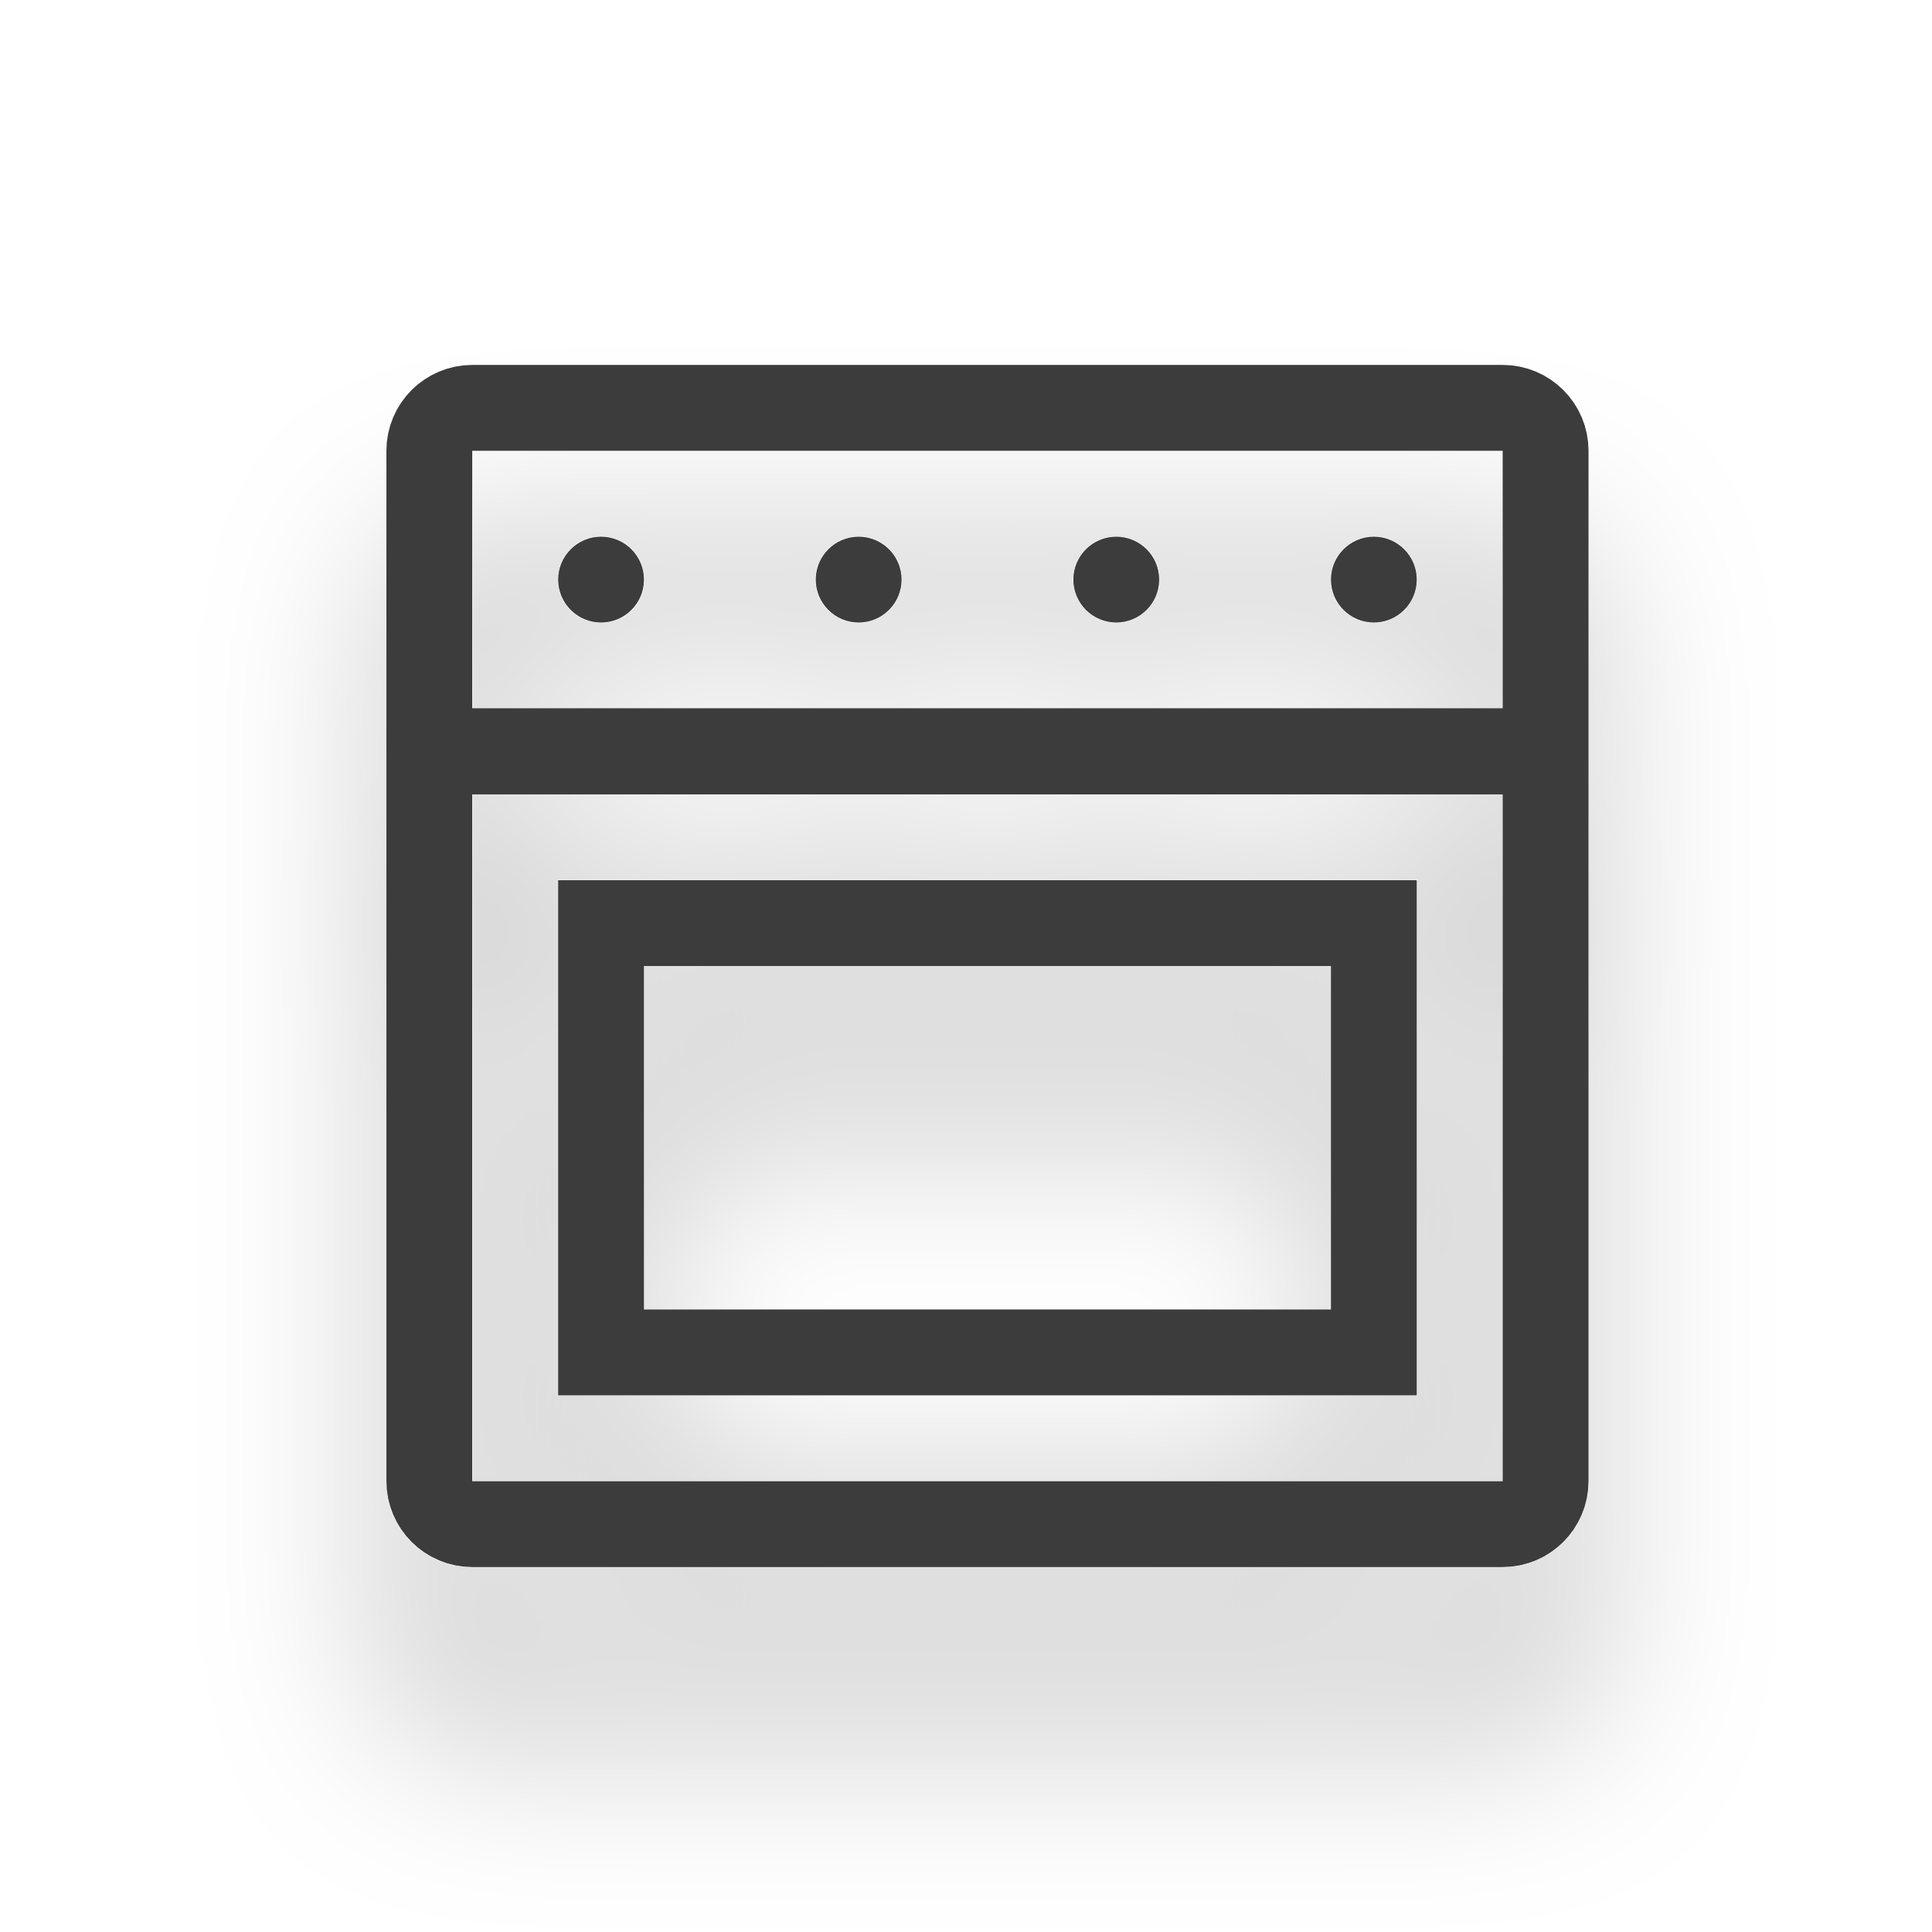
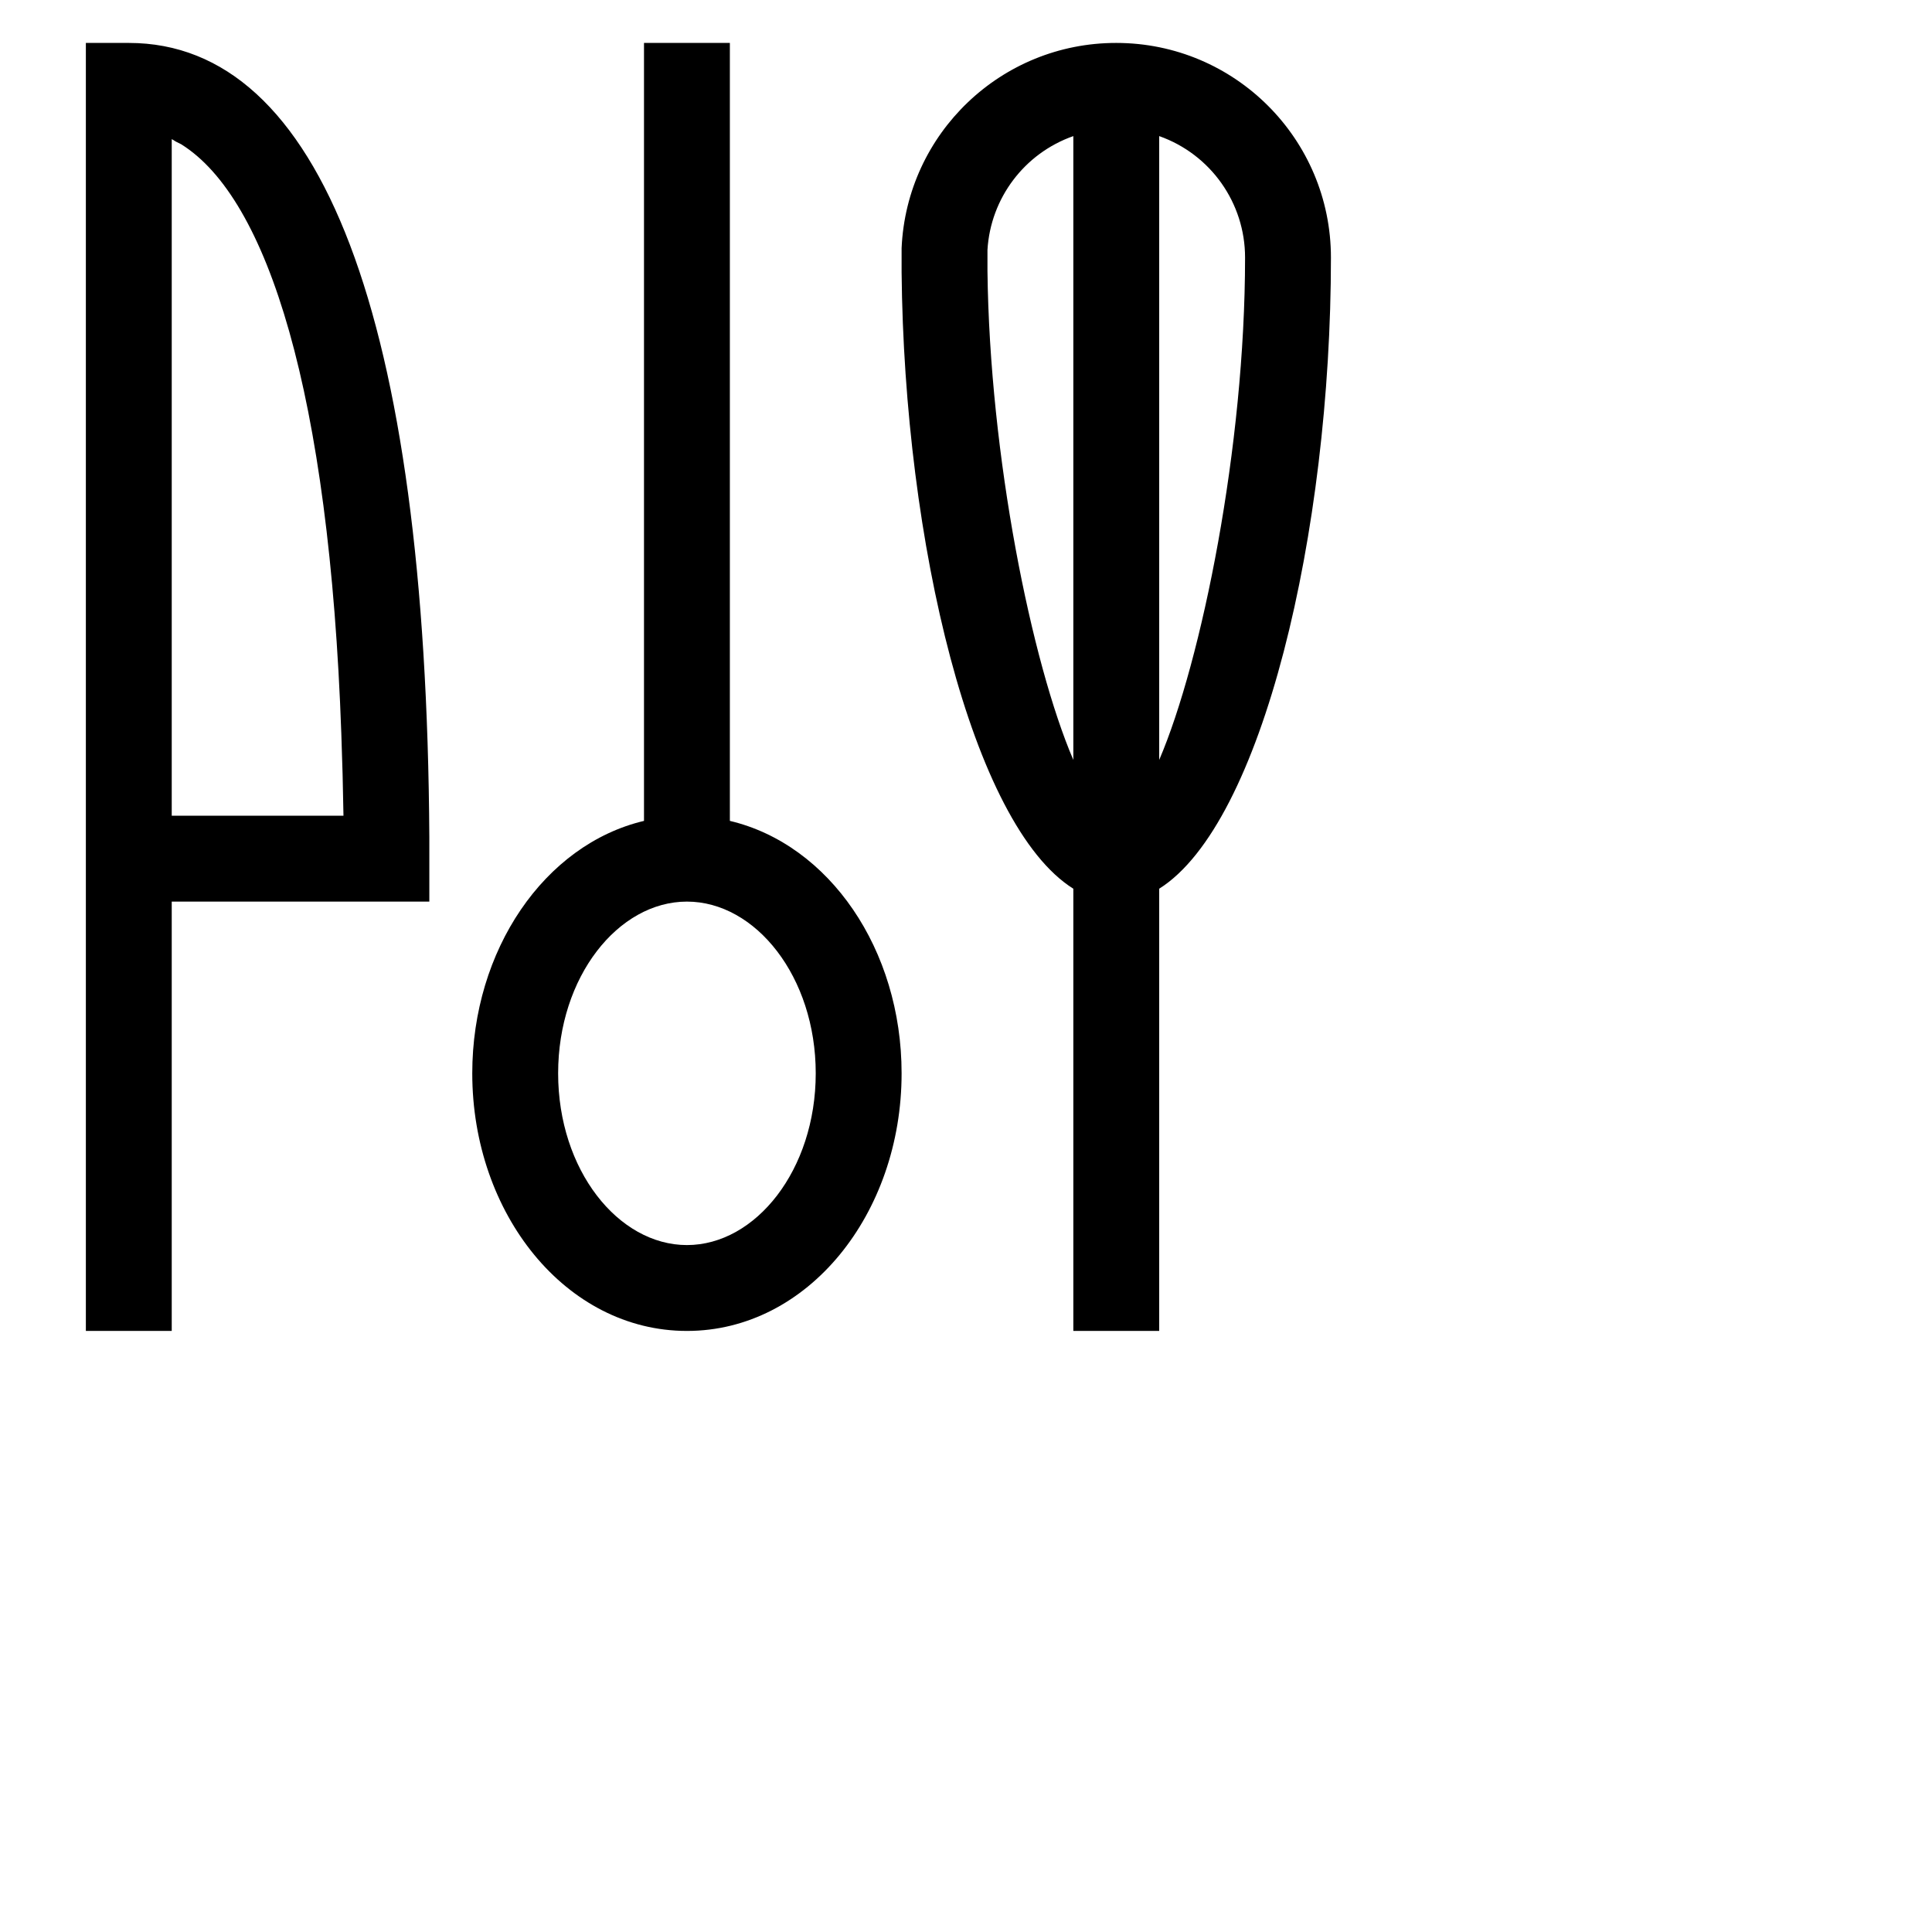
- <svg xmlns="http://www.w3.org/2000/svg" width="45" height="45" viewBox="0 0 45 45" fill="none">
-   <g filter="url(#filter0_d_2_1383)">
-     <path d="M11 9.5H35C35.552 9.5 36 9.948 36 10.5V34.5C36 35.052 35.552 35.5 35 35.5H11C10.448 35.5 10 35.052 10 34.5V10.5C10 9.948 10.448 9.5 11 9.5Z" stroke="#3C3C3C" stroke-width="2" />
-     <path d="M36 17.5H10" stroke="#3C3C3C" stroke-width="2" />
-     <path d="M32 12.5C32.552 12.5 33 12.948 33 13.5C33 14.052 32.552 14.5 32 14.5C31.448 14.5 31 14.052 31 13.5C31 12.948 31.448 12.5 32 12.5Z" fill="#3C3C3C" />
-     <path d="M26 12.5C26.552 12.5 27 12.948 27 13.5C27 14.052 26.552 14.5 26 14.5C25.448 14.5 25 14.052 25 13.5C25 12.948 25.448 12.5 26 12.5Z" fill="#3C3C3C" />
-     <path d="M20 12.5C20.552 12.5 21 12.948 21 13.5C21 14.052 20.552 14.5 20 14.5C19.448 14.5 19 14.052 19 13.5C19 12.948 19.448 12.5 20 12.5Z" fill="#3C3C3C" />
-     <path d="M14 12.5C14.552 12.5 15 12.948 15 13.5C15 14.052 14.552 14.5 14 14.5C13.448 14.5 13 14.052 13 13.5C13 12.948 13.448 12.5 14 12.5Z" fill="#3C3C3C" />
-     <path d="M14 21.5H32V31.5H14V21.5Z" stroke="#3C3C3C" stroke-width="2" />
-     <path d="M36 17.5H10" stroke="#3C3C3C" stroke-width="2" />
+ <svg xmlns="http://www.w3.org/2000/svg" width="45" height="45" viewBox="0 0 45 45" style="display: block; fill: currentcolor;">
+   <g transform="translate(50%, 50%)">
+     <path d="M26 1a5 5 0 0 1 5 5c0 6.39-1.6 13.19-4 14.7V31h-2V20.7c-2.36-1.48-3.94-8.07-4-14.36v-.56A5 5 0 0 1 26 1zm-9 0v18.12c2.32.55 4 3 4 5.88 0 3.27-2.18 6-5 6s-5-2.73-5-6c0-2.87 1.68-5.33 4-5.88V1zM2 1h1c4.47 0 6.93 6.37 7 18.5V21H4v10H2zm14 20c-1.6 0-3 1.75-3 4s1.4 4 3 4 3-1.75 3-4-1.4-4-3-4zM4 3.24V19h4l-.02-.96-.03-.95C7.67 9.16 6.24 4.62 4.22 3.36L4.1 3.3zm19 2.58v.49c.05 4.32 1.03 9.13 2 11.39V3.17a3 3 0 0 0-2 2.65zm4-2.65V17.7c.99-2.31 2-7.3 2-11.7a3 3 0 0 0-2-2.83z" />
  </g>
-   <defs>
-     <filter id="filter0_d_2_1383" x="-4" y="0" width="53" height="53" filterUnits="userSpaceOnUse" color-interpolation-filters="sRGB">
-       <feFlood flood-opacity="0" result="BackgroundImageFix" />
-       <feColorMatrix in="SourceAlpha" type="matrix" values="0 0 0 0 0 0 0 0 0 0 0 0 0 0 0 0 0 0 127 0" result="hardAlpha" />
-       <feOffset dy="4" />
-       <feGaussianBlur stdDeviation="2" />
-       <feComposite in2="hardAlpha" operator="out" />
-       <feColorMatrix type="matrix" values="0 0 0 0 0 0 0 0 0 0 0 0 0 0 0 0 0 0 0.25 0" />
-       <feBlend mode="normal" in2="BackgroundImageFix" result="effect1_dropShadow_2_1383" />
-       <feBlend mode="normal" in="SourceGraphic" in2="effect1_dropShadow_2_1383" result="shape" />
-     </filter>
-   </defs>
</svg>
